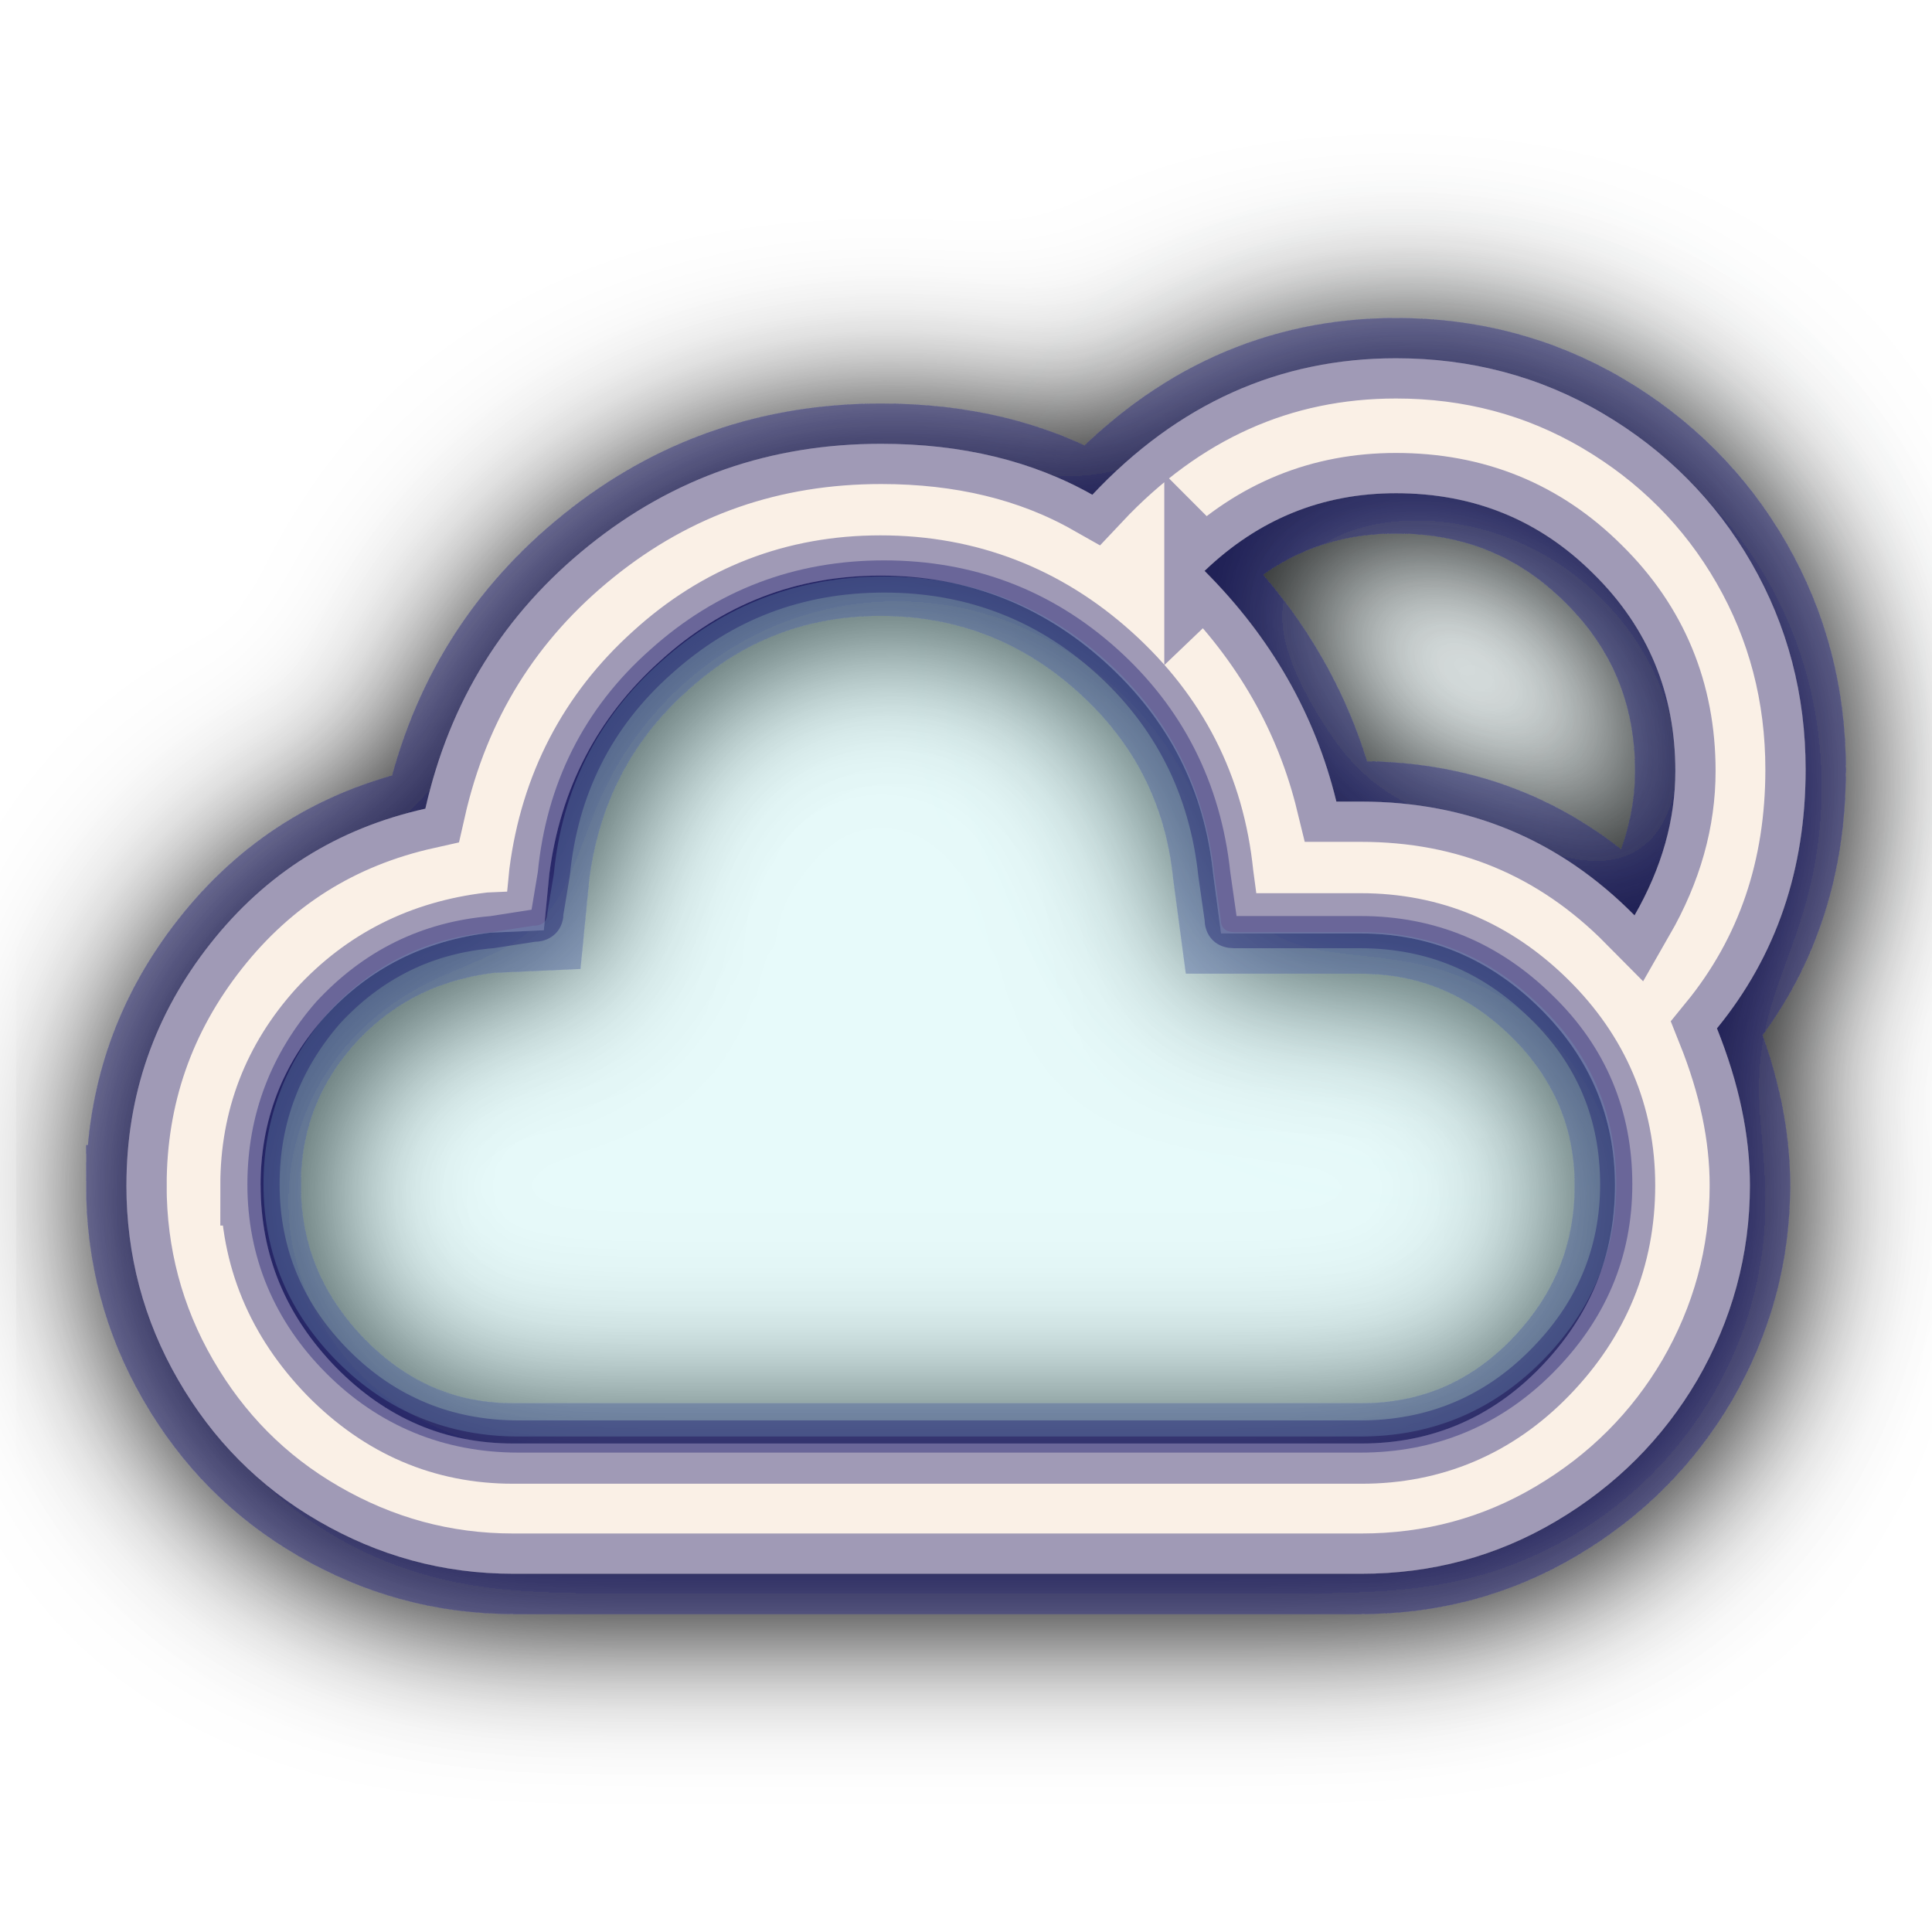
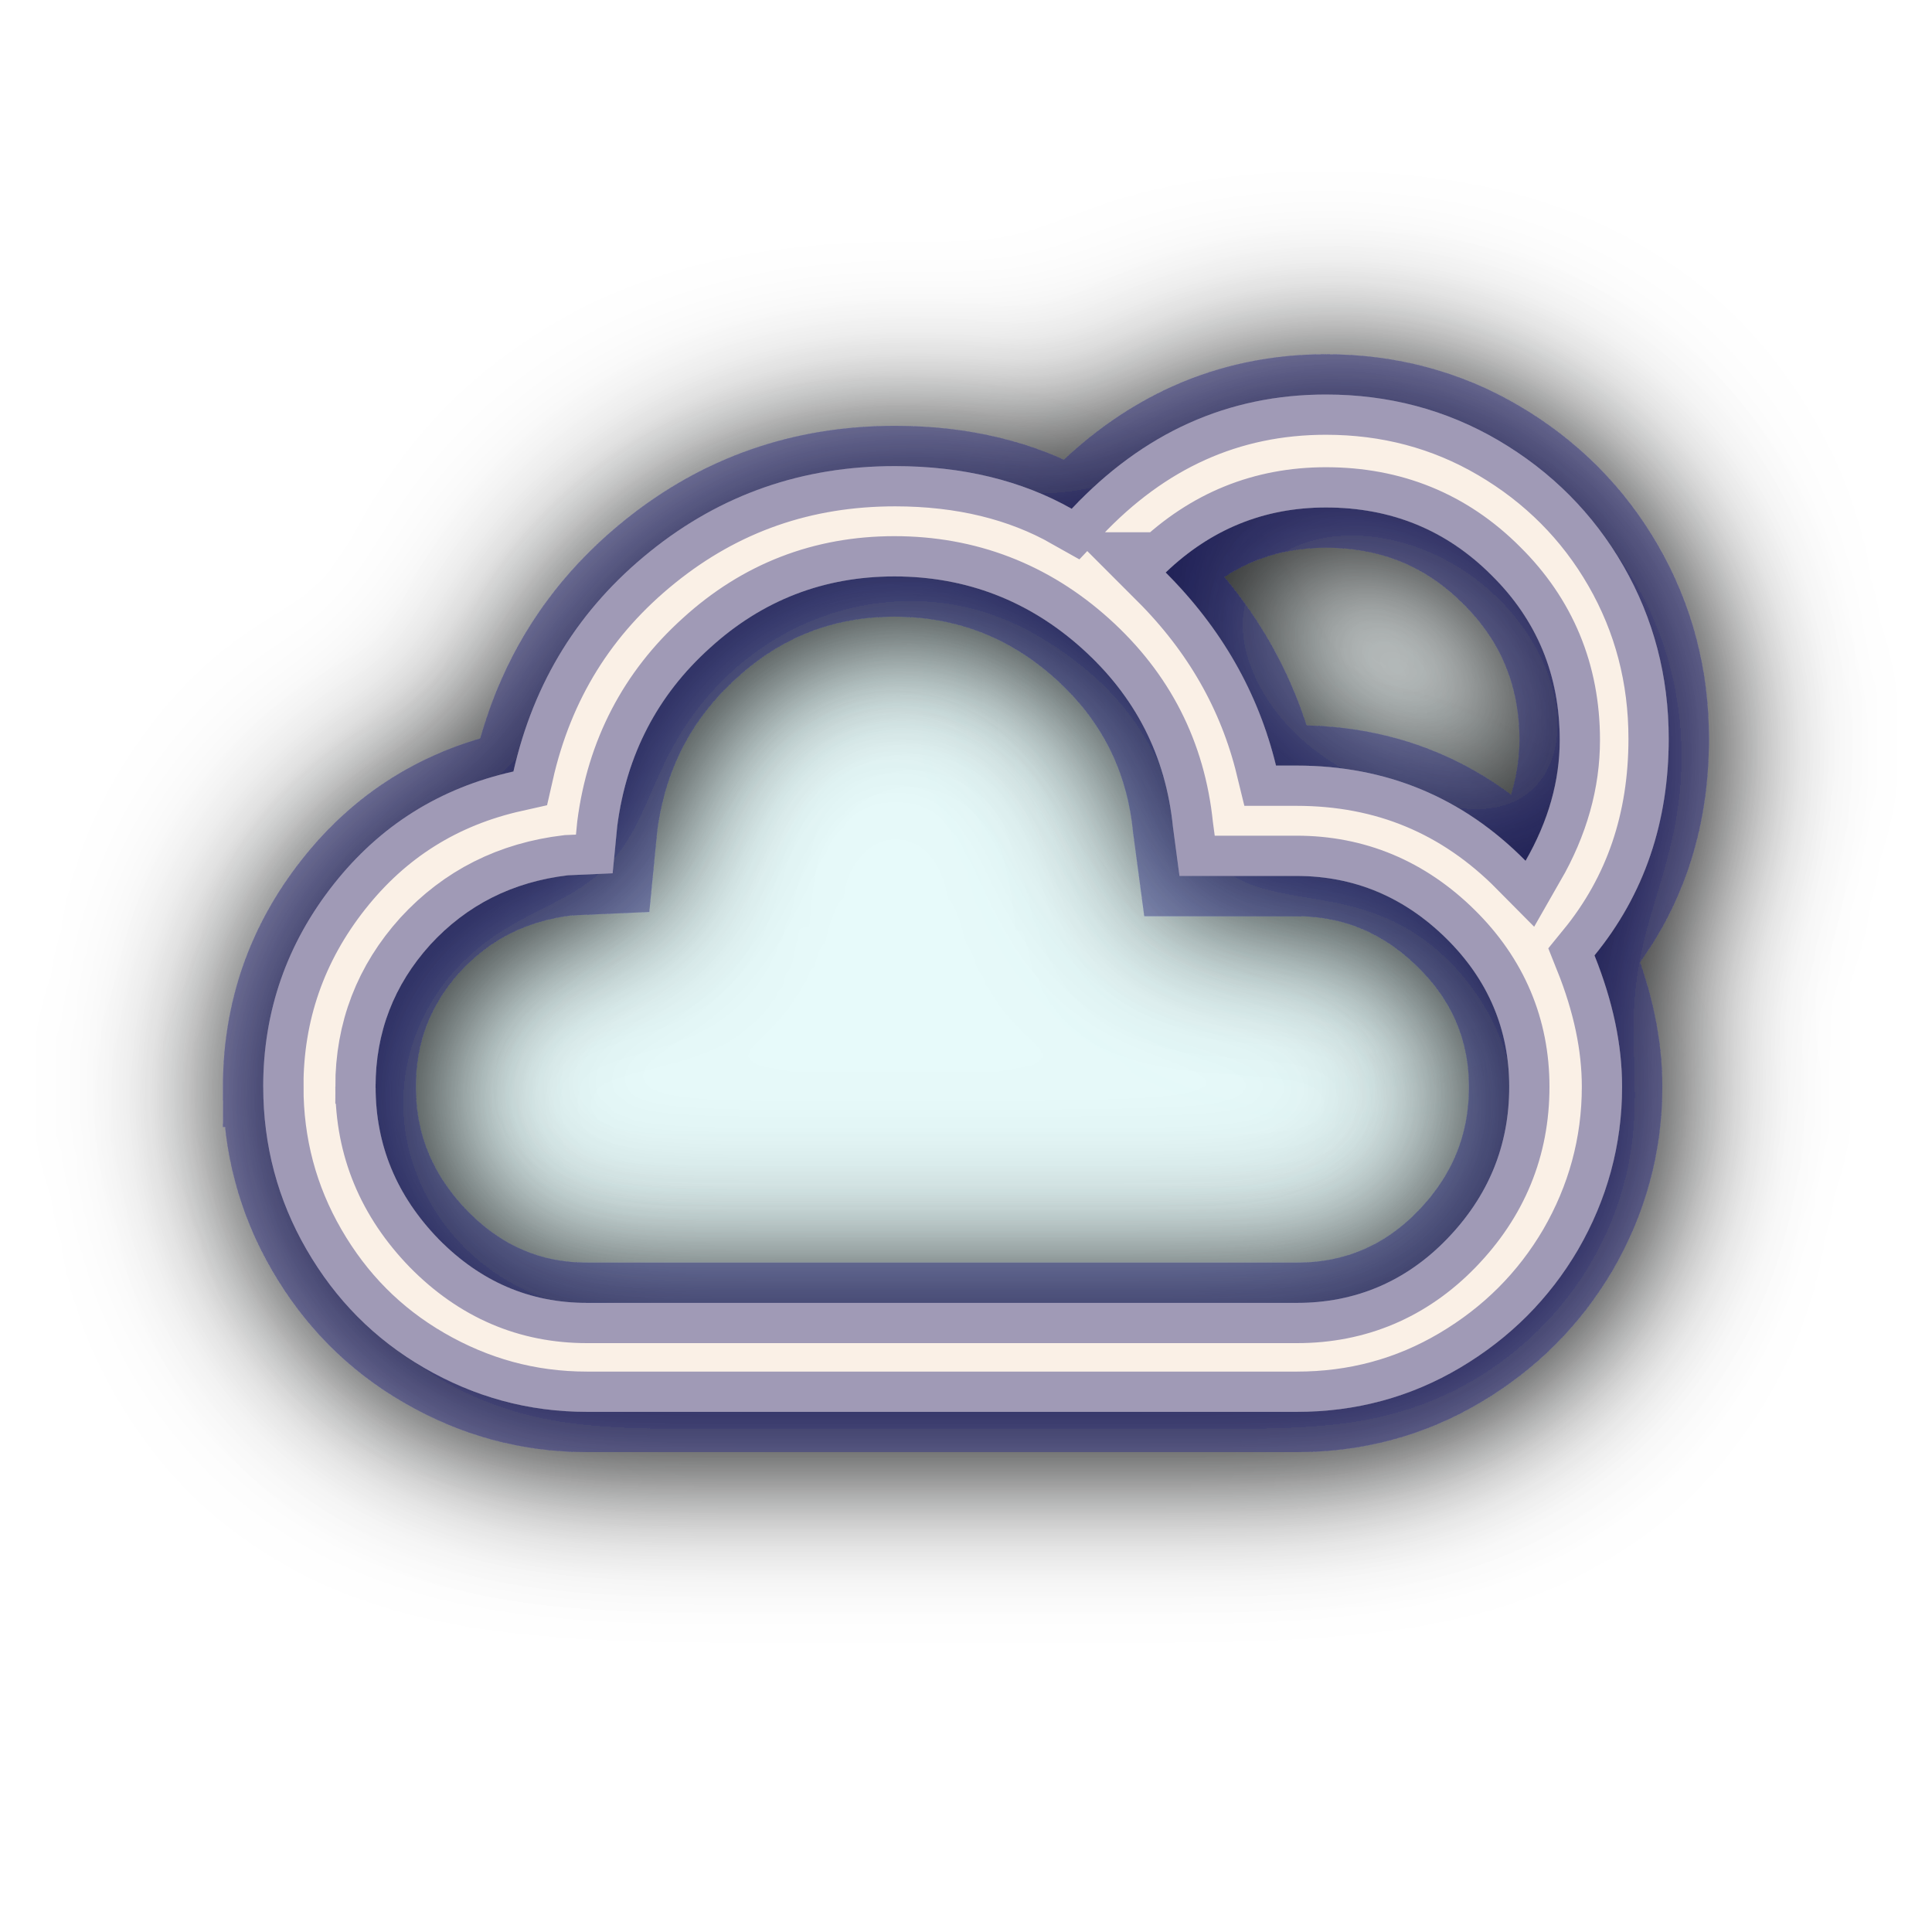
<svg xmlns="http://www.w3.org/2000/svg" viewBox="0 0 60 60" width="60" height="60">
  <defs>
    <filter id="drop_shadow" filterUnits="objectBoundingBox" x="-50%" y="-50%" width="200%" height="200%">
      <feDropShadow dx="0.5" dy="0.5" stdDeviation="2" flood-color="black" flood-opacity="0.8" />
    </filter>
    <filter id="blur_shadow" filterUnits="objectBoundingBox" x="-50%" y="-50%" width="200%" height="200%">
      <feGaussianBlur in="SourceGraphic" stdDeviation="3" />
    </filter>
  </defs>
-   <path fill="black" style="filter:url(#blur_shadow)" d="m3.925,36.811c0,2.169 0.536,4.191 1.608,6.044s2.51,3.314 4.362,4.386s3.85,1.633 6.044,1.633l26.343,0c2.169,0 4.191,-0.536 6.044,-1.633s3.314,-2.559 4.386,-4.386c1.072,-1.852 1.633,-3.875 1.633,-6.044c0,-1.56 -0.341,-3.168 -1.024,-4.874c1.852,-2.266 2.754,-4.947 2.754,-8.042c0,-2.315 -0.56,-4.46 -1.681,-6.409c-1.121,-1.95 -2.681,-3.509 -4.63,-4.654c-1.95,-1.145 -4.094,-1.706 -6.409,-1.706c-3.631,0 -6.775,1.413 -9.431,4.24c-1.852,-1.048 -4.045,-1.584 -6.555,-1.584c-3.436,0 -6.458,1.048 -9.09,3.168s-4.313,4.825 -5.069,8.164c-2.729,0.609 -4.947,1.998 -6.677,4.191c-1.73,2.193 -2.607,4.703 -2.607,7.506l0,-0zm4.167,0c0,-2.023 0.682,-3.777 2.023,-5.264c1.365,-1.487 3.071,-2.339 5.117,-2.583l1.657,-0.073l0.171,-1.755c0.341,-2.632 1.487,-4.849 3.436,-6.604c1.95,-1.779 4.24,-2.656 6.848,-2.656c2.656,0 4.996,0.902 6.97,2.681s3.095,3.972 3.363,6.604l0.244,1.828l4.338,0c2.144,0 3.997,0.78 5.556,2.315s2.339,3.387 2.339,5.507c0,2.193 -0.78,4.07 -2.315,5.654s-3.412,2.364 -5.556,2.364l-26.343,0c-2.12,0 -3.948,-0.78 -5.507,-2.364c-1.56,-1.608 -2.339,-3.485 -2.339,-5.654zm29.316,-19.081c1.681,-1.608 3.655,-2.413 5.946,-2.413c2.413,0 4.46,0.829 6.141,2.51c1.681,1.657 2.534,3.704 2.534,6.117c0,1.511 -0.414,2.997 -1.267,4.484c-2.339,-2.364 -5.166,-3.534 -8.505,-3.534l-0.755,0c-0.658,-2.705 -2.023,-5.093 -4.094,-7.165z" />
-   <g>
-     <circle r="10" cx="44.624" cy="21.5" fill="lightcyan" fill-opacity="0.2" style="filter:url(#blur_shadow);" />
-     <g stroke-opacity="0.4" stroke="midnightblue">
-       <path d="m3.925,36.811c0,2.169 0.536,4.191 1.608,6.044s2.51,3.314 4.362,4.386s3.85,1.633 6.044,1.633l26.343,0c2.169,0 4.191,-0.536 6.044,-1.633s3.314,-2.559 4.386,-4.386c1.072,-1.852 1.633,-3.875 1.633,-6.044c0,-1.56 -0.341,-3.168 -1.024,-4.874c1.852,-2.266 2.754,-4.947 2.754,-8.042c0,-2.315 -0.56,-4.46 -1.681,-6.409c-1.121,-1.95 -2.681,-3.509 -4.63,-4.654c-1.95,-1.145 -4.094,-1.706 -6.409,-1.706c-3.631,0 -6.775,1.413 -9.431,4.24c-1.852,-1.048 -4.045,-1.584 -6.555,-1.584c-3.436,0 -6.458,1.048 -9.09,3.168s-4.313,4.825 -5.069,8.164c-2.729,0.609 -4.947,1.998 -6.677,4.191c-1.73,2.193 -2.607,4.703 -2.607,7.506l0,-0zm4.167,0c0,-2.023 0.682,-3.777 2.023,-5.264c1.365,-1.487 3.071,-2.339 5.117,-2.583l1.657,-0.073l0.171,-1.755c0.341,-2.632 1.487,-4.849 3.436,-6.604c1.95,-1.779 4.24,-2.656 6.848,-2.656c2.656,0 4.996,0.902 6.97,2.681s3.095,3.972 3.363,6.604l0.244,1.828l4.338,0c2.144,0 3.997,0.78 5.556,2.315s2.339,3.387 2.339,5.507c0,2.193 -0.78,4.07 -2.315,5.654s-3.412,2.364 -5.556,2.364l-26.343,0c-2.12,0 -3.948,-0.78 -5.507,-2.364c-1.56,-1.608 -2.339,-3.485 -2.339,-5.654zm29.316,-19.081c1.681,-1.608 3.655,-2.413 5.946,-2.413c2.413,0 4.46,0.829 6.141,2.51c1.681,1.657 2.534,3.704 2.534,6.117c0,1.511 -0.414,2.997 -1.267,4.484c-2.339,-2.364 -5.166,-3.534 -8.505,-3.534l-0.755,0c-0.658,-2.705 -2.023,-5.093 -4.094,-7.165z" fill="linen" stroke-width="2.5" style="filter:url(#drop_shadow)" />
-       <path d="m8.183,36.78c0,2.141 0.789,4.001 2.31,5.522s3.409,2.31 5.607,2.31l26.147,0c2.17,0 4.057,-0.761 5.607,-2.31c1.55,-1.55 2.339,-3.381 2.339,-5.522c0,-2.141 -0.761,-4.001 -2.339,-5.522c-1.55,-1.521 -3.409,-2.31 -5.607,-2.31l-3.916,0c-0.282,0 -0.423,-0.141 -0.423,-0.423l-0.197,-1.381c-0.282,-2.649 -1.409,-4.874 -3.353,-6.621s-4.255,-2.62 -6.903,-2.62c-2.649,0 -4.959,0.873 -6.931,2.649c-1.972,1.747 -3.071,3.973 -3.325,6.593l-0.197,1.183c0,0.282 -0.141,0.423 -0.451,0.423l-1.268,0.197c-2.029,0.169 -3.719,1.014 -5.1,2.508c-1.296,1.493 -2,3.268 -2,5.325l-0,-0l-0,0z" fill-opacity="0.3" fill="paleturquoise" />
-     </g>
+   <path fill="black" style="filter:url(#blur_shadow)" d="m8.175,33.75c0,1.815 0.449,3.508 1.346,5.058s2.101,2.774 3.651,3.671s3.223,1.367 5.058,1.367l22.049,0c1.815,0 3.508,-0.449 5.058,-1.367s2.774,-2.142 3.671,-3.671c0.897,-1.55 1.367,-3.243 1.367,-5.058c0,-1.305 -0.286,-2.652 -0.857,-4.079c1.55,-1.897 2.305,-4.141 2.305,-6.731c0,-1.938 -0.469,-3.733 -1.407,-5.364c-0.938,-1.632 -2.244,-2.937 -3.875,-3.896c-1.632,-0.959 -3.427,-1.428 -5.364,-1.428c-3.039,0 -5.67,1.183 -7.894,3.549c-1.55,-0.877 -3.386,-1.326 -5.487,-1.326c-2.876,0 -5.405,0.877 -7.608,2.652s-3.61,4.039 -4.243,6.833c-2.284,0.51 -4.141,1.673 -5.589,3.508c-1.448,1.836 -2.182,3.937 -2.182,6.282l0,-0zm3.488,0c0,-1.693 0.571,-3.162 1.693,-4.406c1.142,-1.244 2.57,-1.958 4.283,-2.162l1.387,-0.061l0.143,-1.469c0.286,-2.203 1.244,-4.059 2.876,-5.528c1.632,-1.489 3.549,-2.223 5.732,-2.223c2.223,0 4.181,0.755 5.834,2.244s2.59,3.325 2.815,5.528l0.204,1.53l3.631,0c1.795,0 3.345,0.653 4.651,1.938s1.958,2.835 1.958,4.61c0,1.836 -0.653,3.406 -1.938,4.732s-2.856,1.979 -4.651,1.979l-22.049,0c-1.775,0 -3.304,-0.653 -4.61,-1.979c-1.305,-1.346 -1.958,-2.917 -1.958,-4.732zm24.538,-15.971c1.407,-1.346 3.06,-2.019 4.977,-2.019c2.019,0 3.733,0.694 5.14,2.101c1.407,1.387 2.121,3.1 2.121,5.12c0,1.265 -0.347,2.509 -1.061,3.753c-1.958,-1.979 -4.324,-2.958 -7.119,-2.958l-0.632,0c-0.551,-2.264 -1.693,-4.263 -3.427,-5.997z" />
+   <circle style="filter:url(#blur_shadow);" fill-opacity="0.2" fill="lightcyan" cy="22.125" cx="41.625" r="6.875" />
+   <g stroke-opacity="0.4" stroke-width="2.5" stroke="midnightblue">
+     <path stroke-width="0" filter="url(#blur_shadow)" fill="paleturquoise" fill-opacity="0.3" d="m11.433,33.859c0,1.81 0.667,3.382 1.953,4.668s2.882,1.953 4.739,1.953l22.101,0c1.834,0 3.43,-0.643 4.739,-1.953c1.31,-1.31 1.977,-2.858 1.977,-4.668c0,-1.81 -0.643,-3.382 -1.977,-4.668c-1.31,-1.286 -2.882,-1.953 -4.739,-1.953l-3.31,0c-0.238,0 -0.357,-0.119 -0.357,-0.357l-0.167,-1.167c-0.238,-2.239 -1.191,-4.12 -2.834,-5.597s-3.596,-2.215 -5.835,-2.215c-2.239,0 -4.192,0.738 -5.859,2.239c-1.667,1.477 -2.596,3.358 -2.81,5.573l-0.167,1c0,0.238 -0.119,0.357 -0.381,0.357l-1.072,0.167c-1.715,0.143 -3.144,0.857 -4.311,2.12c-1.096,1.262 -1.691,2.763 -1.691,4.501l-0,-0l-0,0z" />
+     <path fill="linen" style="filter:url(#drop_shadow)" d="m8.175,33.75c0,1.815 0.449,3.508 1.346,5.058s2.101,2.774 3.651,3.671s3.223,1.367 5.058,1.367l22.049,0c1.815,0 3.508,-0.449 5.058,-1.367s2.774,-2.142 3.671,-3.671c0.897,-1.55 1.367,-3.243 1.367,-5.058c0,-1.305 -0.286,-2.652 -0.857,-4.079c1.55,-1.897 2.305,-4.141 2.305,-6.731c0,-1.938 -0.469,-3.733 -1.407,-5.364c-0.938,-1.632 -2.244,-2.937 -3.875,-3.896c-1.632,-0.959 -3.427,-1.428 -5.364,-1.428c-3.039,0 -5.67,1.183 -7.894,3.549c-1.55,-0.877 -3.386,-1.326 -5.487,-1.326c-2.876,0 -5.405,0.877 -7.608,2.652s-3.61,4.039 -4.243,6.833c-2.284,0.51 -4.141,1.673 -5.589,3.508c-1.448,1.836 -2.182,3.937 -2.182,6.282l0,-0zm3.488,0c0,-1.693 0.571,-3.162 1.693,-4.406c1.142,-1.244 2.57,-1.958 4.283,-2.162l1.387,-0.061l0.143,-1.469c0.286,-2.203 1.244,-4.059 2.876,-5.528c1.632,-1.489 3.549,-2.223 5.732,-2.223c2.223,0 4.181,0.755 5.834,2.244s2.59,3.325 2.815,5.528l0.204,1.53l3.631,0c1.795,0 3.345,0.653 4.651,1.938s1.958,2.835 1.958,4.61c0,1.836 -0.653,3.406 -1.938,4.732s-2.856,1.979 -4.651,1.979l-22.049,0c-1.775,0 -3.304,-0.653 -4.61,-1.979c-1.305,-1.346 -1.958,-2.917 -1.958,-4.732zm24.538,-15.971c1.407,-1.346 3.06,-2.019 4.977,-2.019c2.019,0 3.733,0.694 5.14,2.101c1.407,1.387 2.121,3.1 2.121,5.12c0,1.265 -0.347,2.509 -1.061,3.753c-1.958,-1.979 -4.324,-2.958 -7.119,-2.958l-0.632,0c-0.551,-2.264 -1.693,-4.263 -3.427,-5.997z" />
  </g>
</svg>
